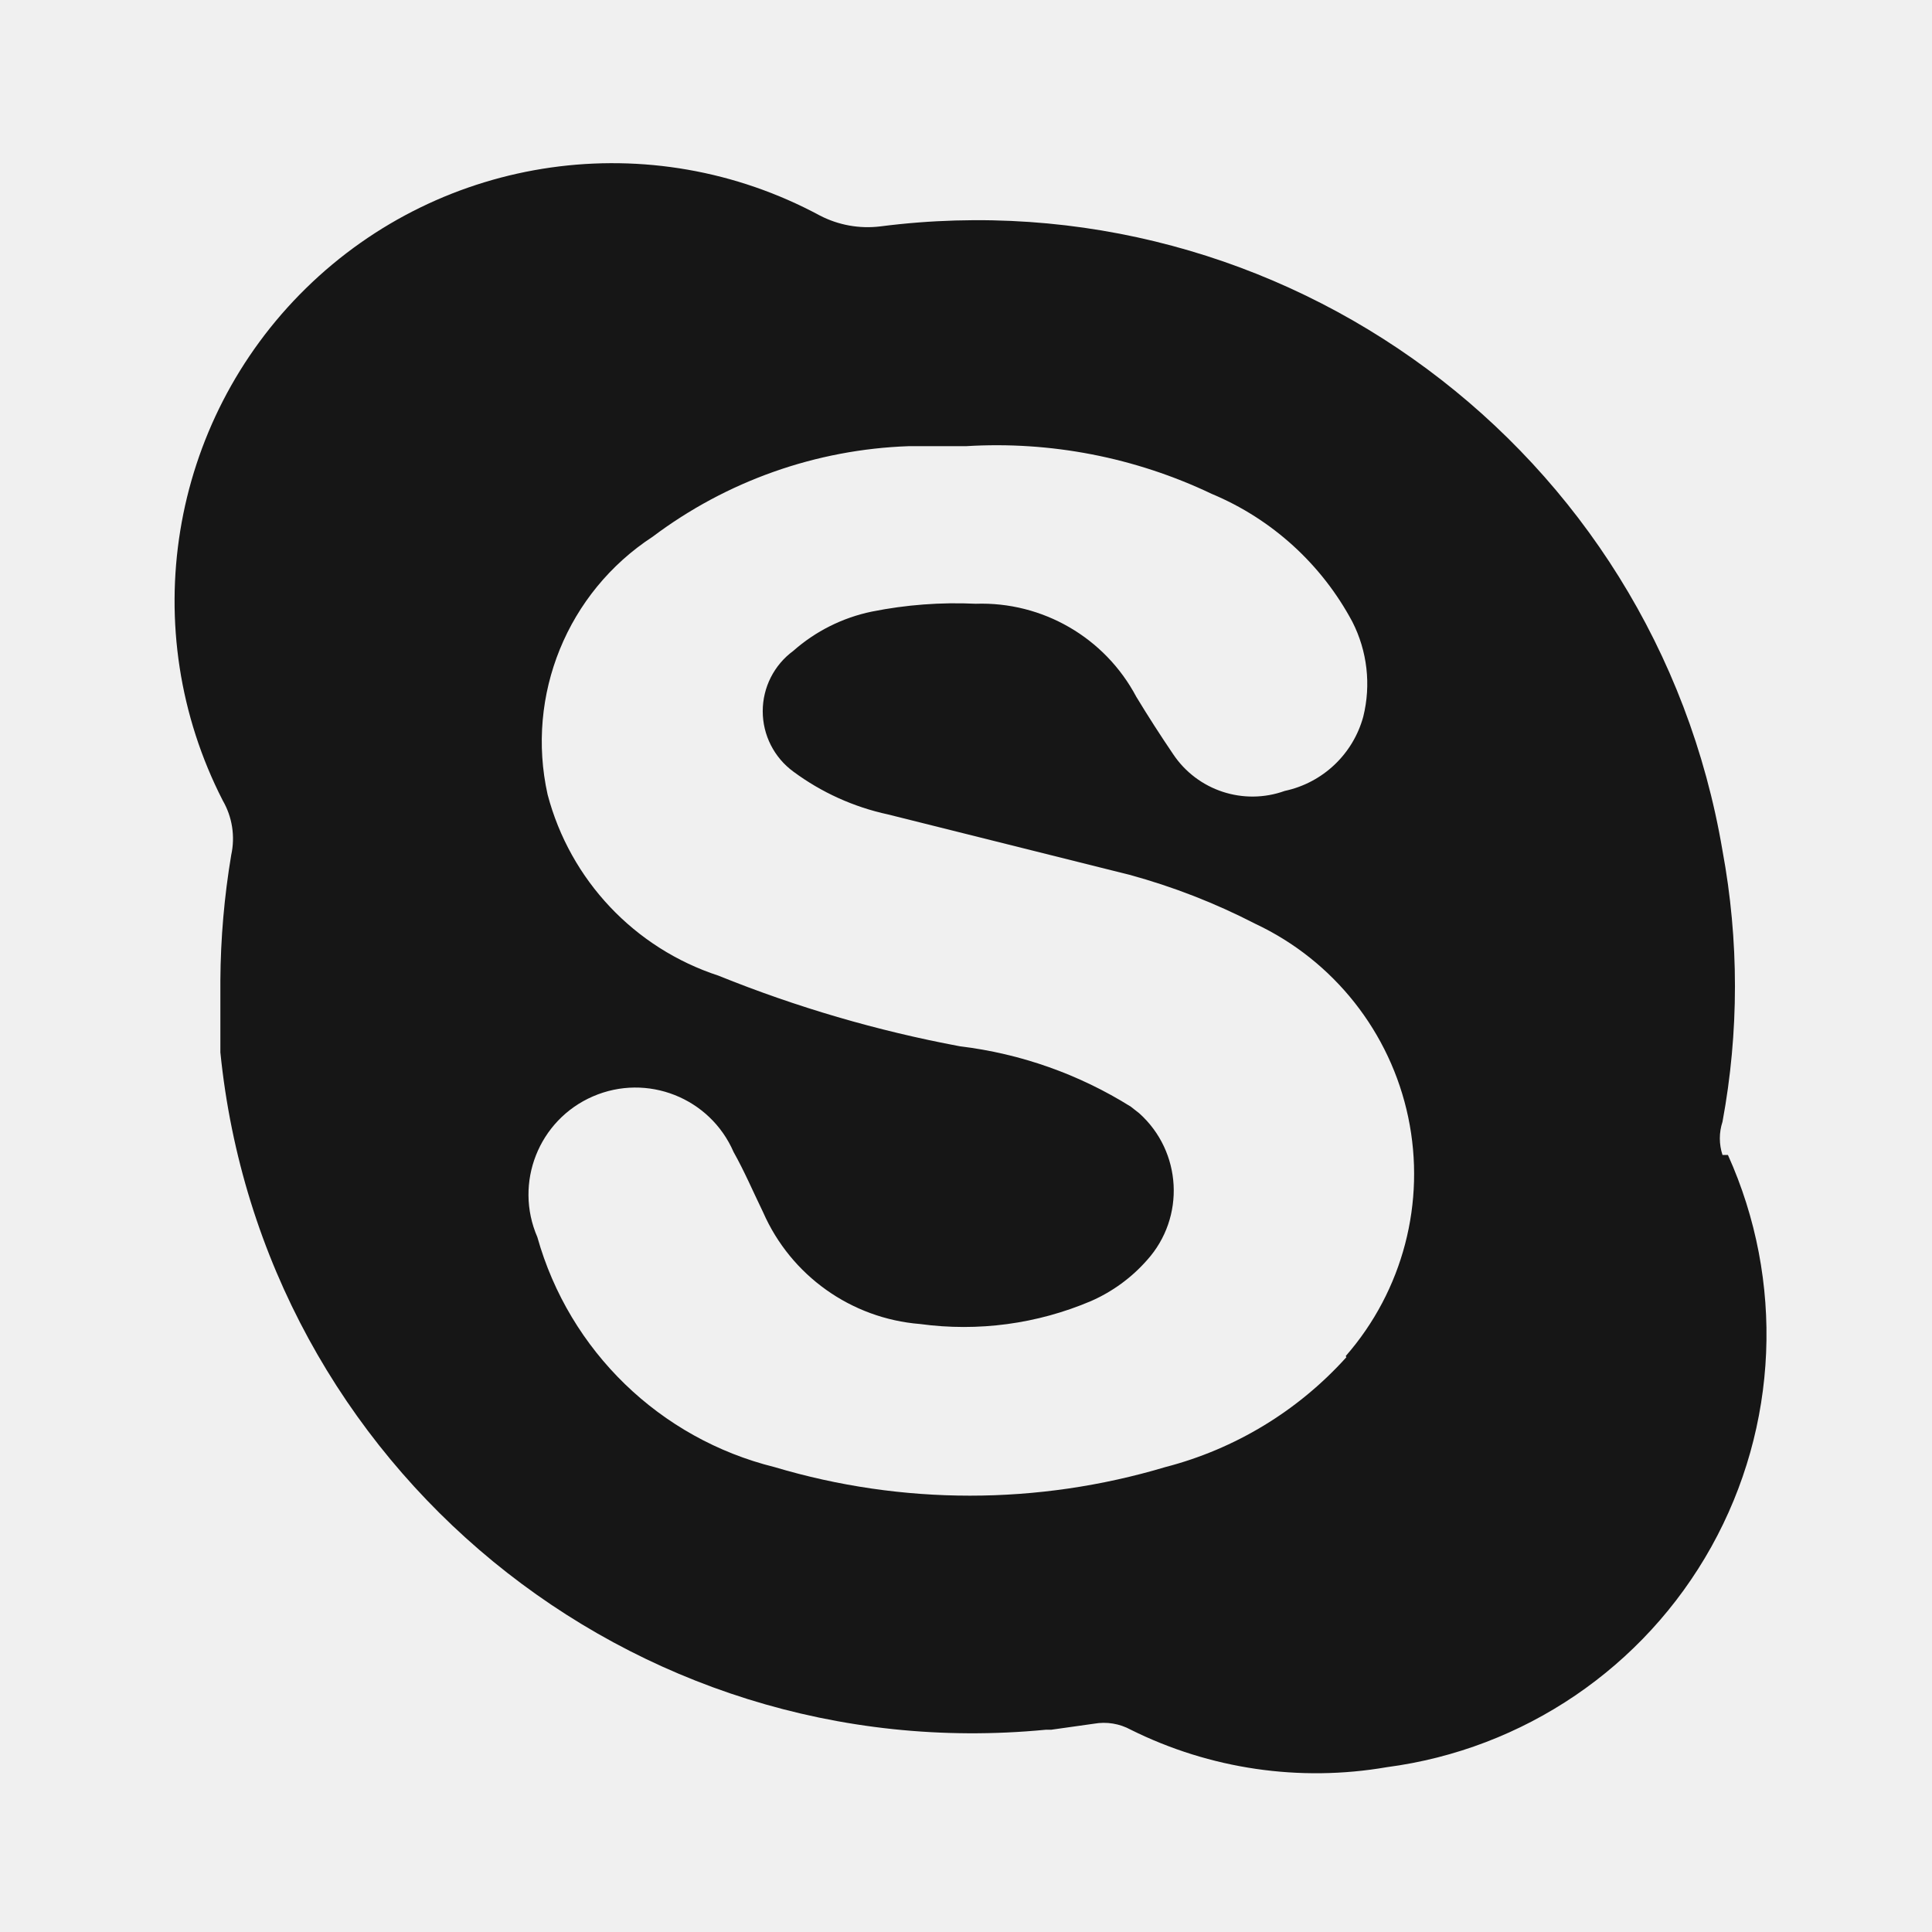
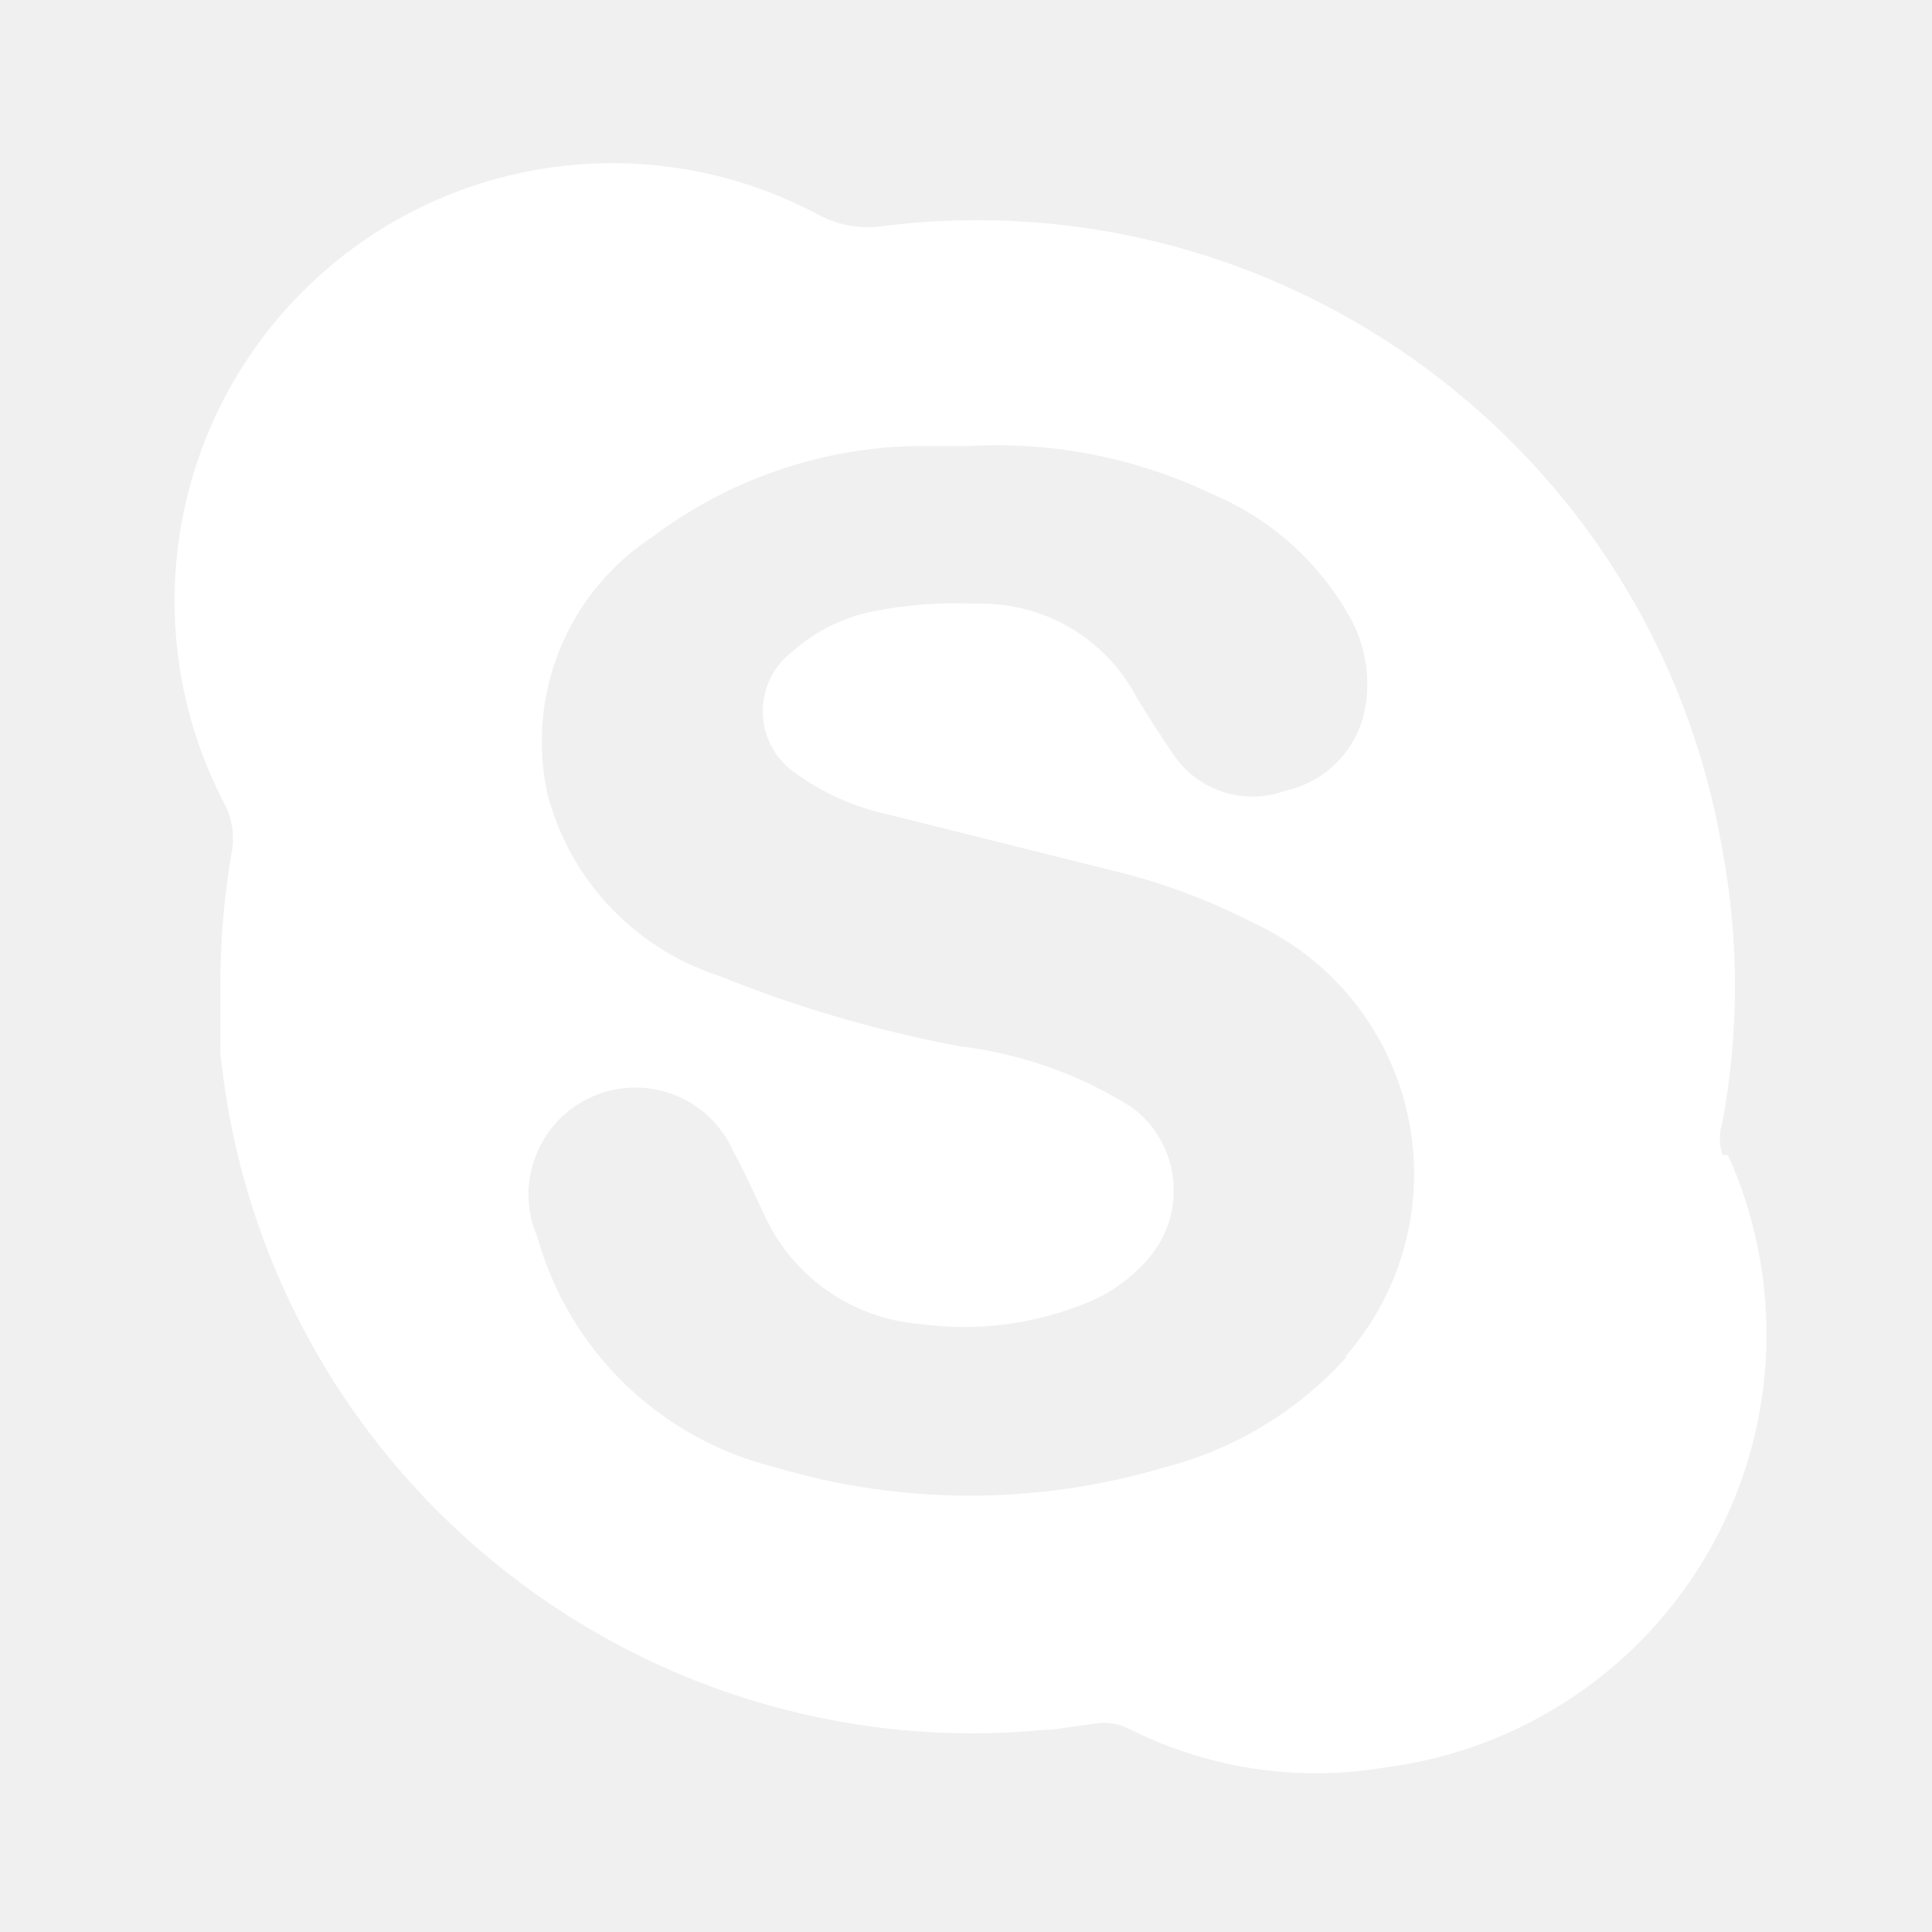
<svg xmlns="http://www.w3.org/2000/svg" viewBox="0 0 32 32">
-   <path d="M28.53,19.13a.88.88,0,0,1,0-.55,12.32,12.32,0,0,0,0-4.49A12.53,12.53,0,0,0,14.58,3.75a1.72,1.72,0,0,1-1-.18,7.25,7.25,0,0,0-9.89,9.69,1.26,1.26,0,0,1,.14.9,13.05,13.05,0,0,0-.18,2.08v1.19A12.53,12.53,0,0,0,17.32,28.65h.09l.71-.1a.93.93,0,0,1,.61.1,6.89,6.89,0,0,0,4.24.62,7.23,7.23,0,0,0,5.65-10.14ZM22.3,22.48a6.09,6.09,0,0,1-3,1.82,11.3,11.3,0,0,1-6.47,0,5.44,5.44,0,0,1-3.93-3.81,1.77,1.77,0,0,1,3.25-1.41c.18.32.32.65.49,1a3.11,3.11,0,0,0,2.6,1.85,5.38,5.38,0,0,0,2.83-.38,2.66,2.66,0,0,0,.93-.68,1.72,1.72,0,0,0-.13-2.43l-.14-.11a6.89,6.89,0,0,0-2.83-1,20.91,20.91,0,0,1-4-1.17,4.31,4.31,0,0,1-2.83-3,4.05,4.05,0,0,1,1.74-4.27,7.49,7.49,0,0,1,4.24-1.5H16a8.28,8.28,0,0,1,4.07.79,4.69,4.69,0,0,1,2.33,2.12,2.26,2.26,0,0,1,.18,1.57,1.72,1.72,0,0,1-1.3,1.23,1.58,1.58,0,0,1-1.85-.61c-.21-.31-.41-.62-.61-.95A2.9,2.9,0,0,0,16.16,10a7.06,7.06,0,0,0-1.72.13,2.83,2.83,0,0,0-1.3.65,1.24,1.24,0,0,0,0,2,4.08,4.08,0,0,0,1.57.71l4,1a10.67,10.67,0,0,1,2.08.81,4.58,4.58,0,0,1,1.5,7.16Z" style="fill:#161616" />
+   <path d="M28.53,19.13a.88.88,0,0,1,0-.55,12.32,12.32,0,0,0,0-4.49A12.53,12.53,0,0,0,14.58,3.75a1.72,1.72,0,0,1-1-.18,7.25,7.25,0,0,0-9.89,9.69,1.26,1.26,0,0,1,.14.9,13.05,13.05,0,0,0-.18,2.08v1.19A12.53,12.53,0,0,0,17.32,28.65h.09l.71-.1a.93.93,0,0,1,.61.1,6.89,6.89,0,0,0,4.24.62,7.23,7.23,0,0,0,5.65-10.14ZM22.3,22.48a6.09,6.09,0,0,1-3,1.82,11.3,11.3,0,0,1-6.47,0,5.44,5.44,0,0,1-3.93-3.81,1.77,1.77,0,0,1,3.25-1.41c.18.32.32.65.49,1a3.11,3.11,0,0,0,2.6,1.85,5.38,5.38,0,0,0,2.83-.38,2.66,2.66,0,0,0,.93-.68,1.72,1.72,0,0,0-.13-2.43l-.14-.11a6.89,6.89,0,0,0-2.83-1,20.91,20.91,0,0,1-4-1.17,4.31,4.31,0,0,1-2.83-3,4.05,4.05,0,0,1,1.74-4.27,7.49,7.49,0,0,1,4.24-1.5H16a8.28,8.28,0,0,1,4.07.79,4.69,4.69,0,0,1,2.33,2.12,2.26,2.26,0,0,1,.18,1.57,1.72,1.72,0,0,1-1.3,1.23,1.58,1.58,0,0,1-1.85-.61c-.21-.31-.41-.62-.61-.95A2.9,2.9,0,0,0,16.16,10a7.06,7.06,0,0,0-1.72.13,2.83,2.83,0,0,0-1.3.65,1.24,1.24,0,0,0,0,2,4.08,4.08,0,0,0,1.57.71l4,1a10.67,10.67,0,0,1,2.08.81,4.58,4.58,0,0,1,1.5,7.16Z" style="fill:#fff" />
</svg>
